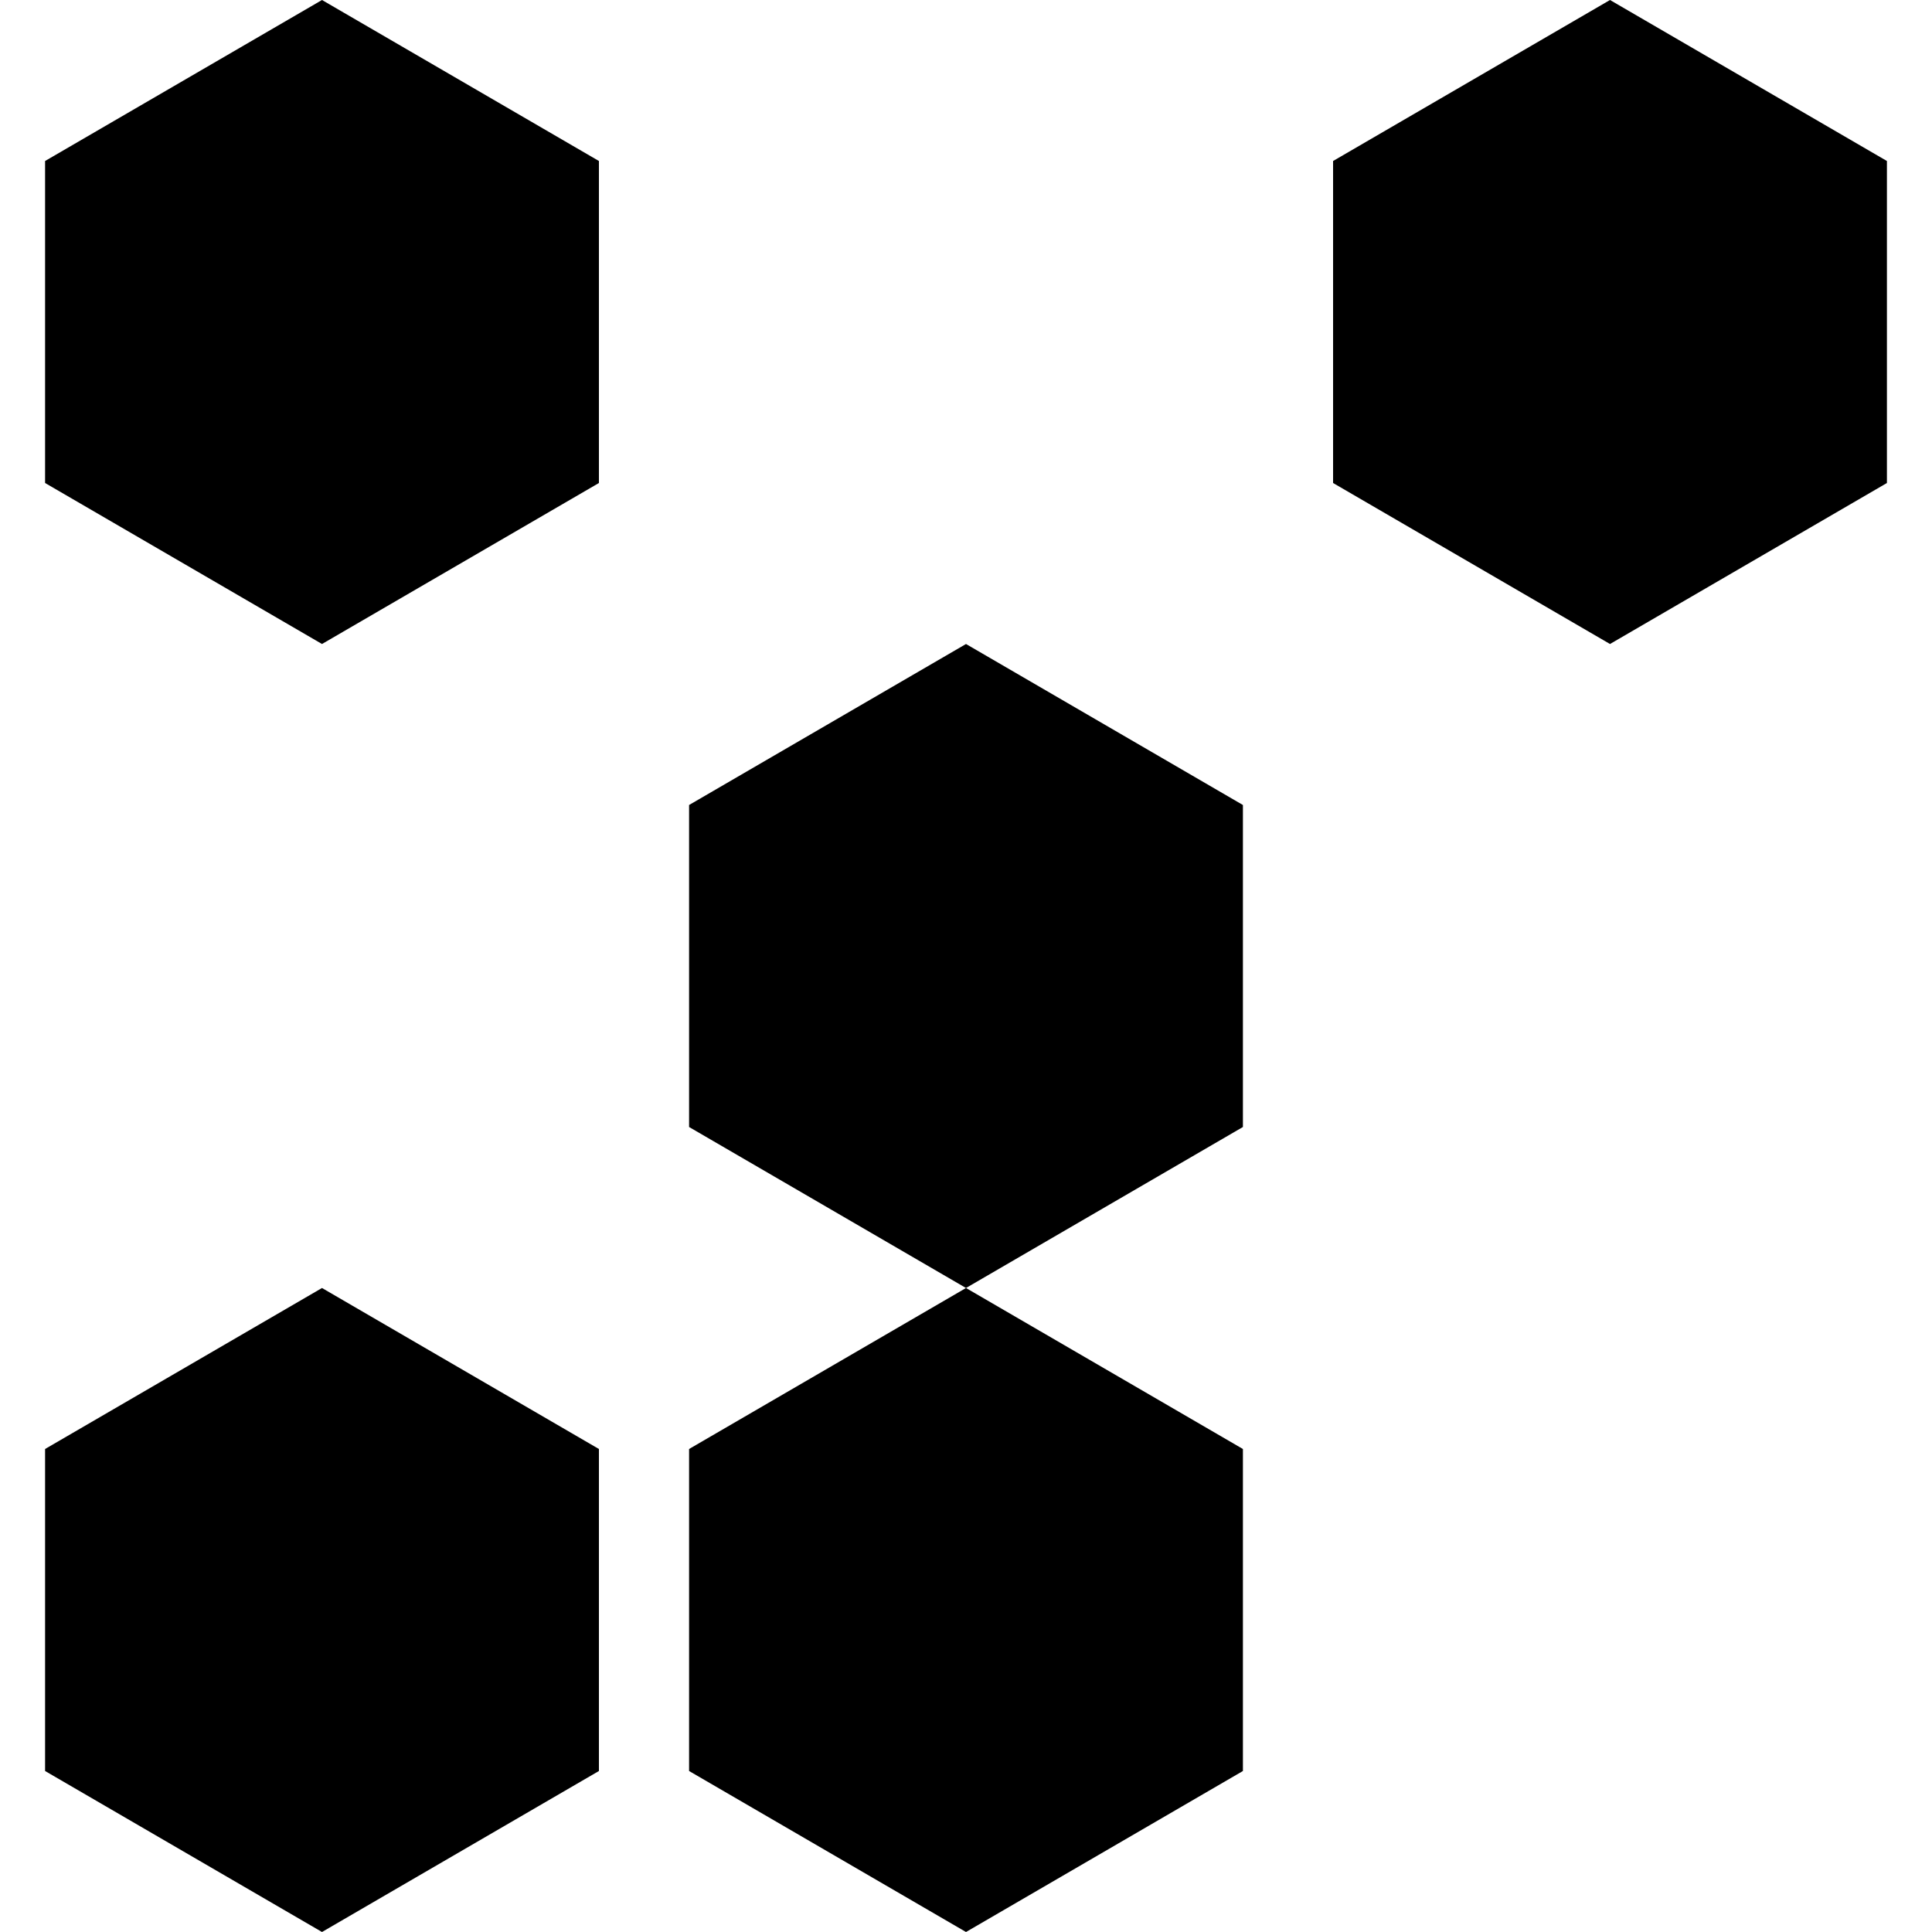
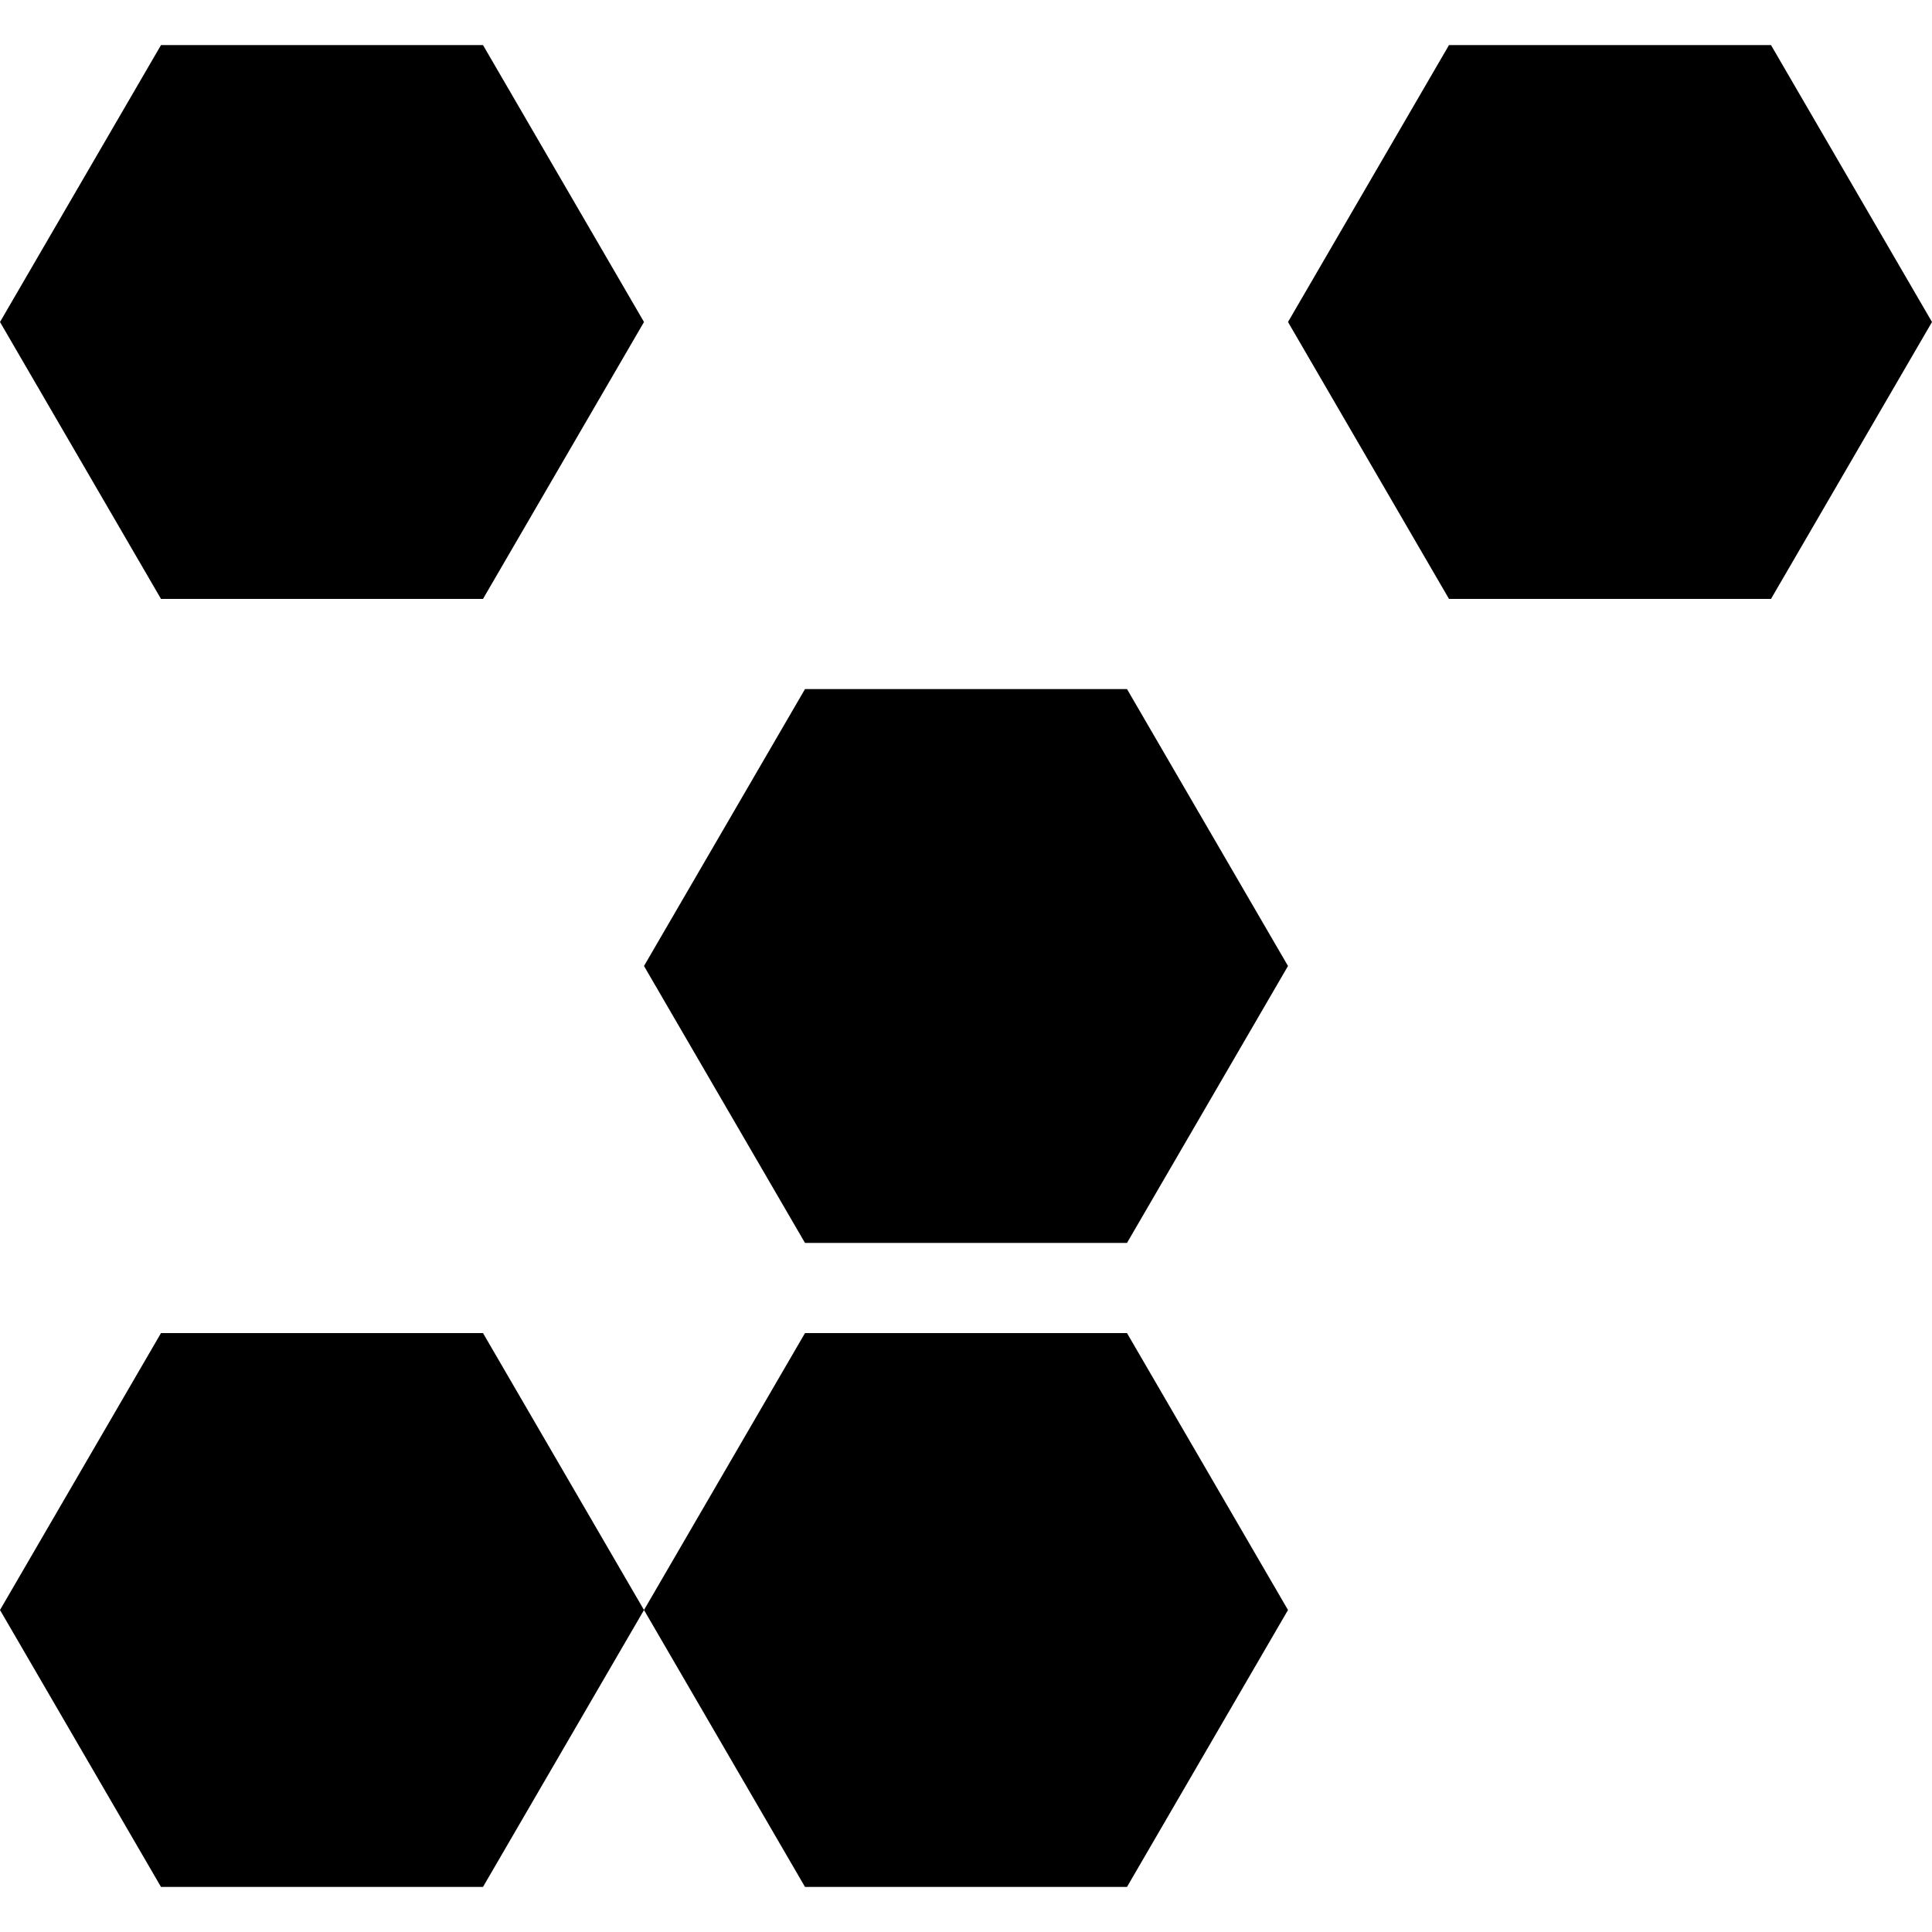
<svg xmlns="http://www.w3.org/2000/svg" viewBox="0 0 3 3" fill="currentColor" overflow="visible">
-   <path d="M.5 0l.43.25v.5l-.43.25-.43-.25v-.5zm2 0 .43.25v.5l-.43.25-.43-.25v-.5zm-1 1 .43.25v.5l-.43.25-.43-.25v-.5zm-1 1 .43.25v.5l-.43.25-.43-.25v-.5zm1 0 .43.25v.5l-.43.25-.43-.25v-.5z" />
+   <path d="M.25.07h.5l.25.43-.25.43h-.5l-.25-.43zm2 0h.5l.25.43-.25.43h-.5l-.25-.43zm-1 1h.5l.25.43-.25.43h-.5l-.25-.43zm-1 1h.5l.25.43-.25.43h-.5l-.25-.43zm1 0h.5l.25.43-.25.43h-.5l-.25-.43z" />
</svg>
